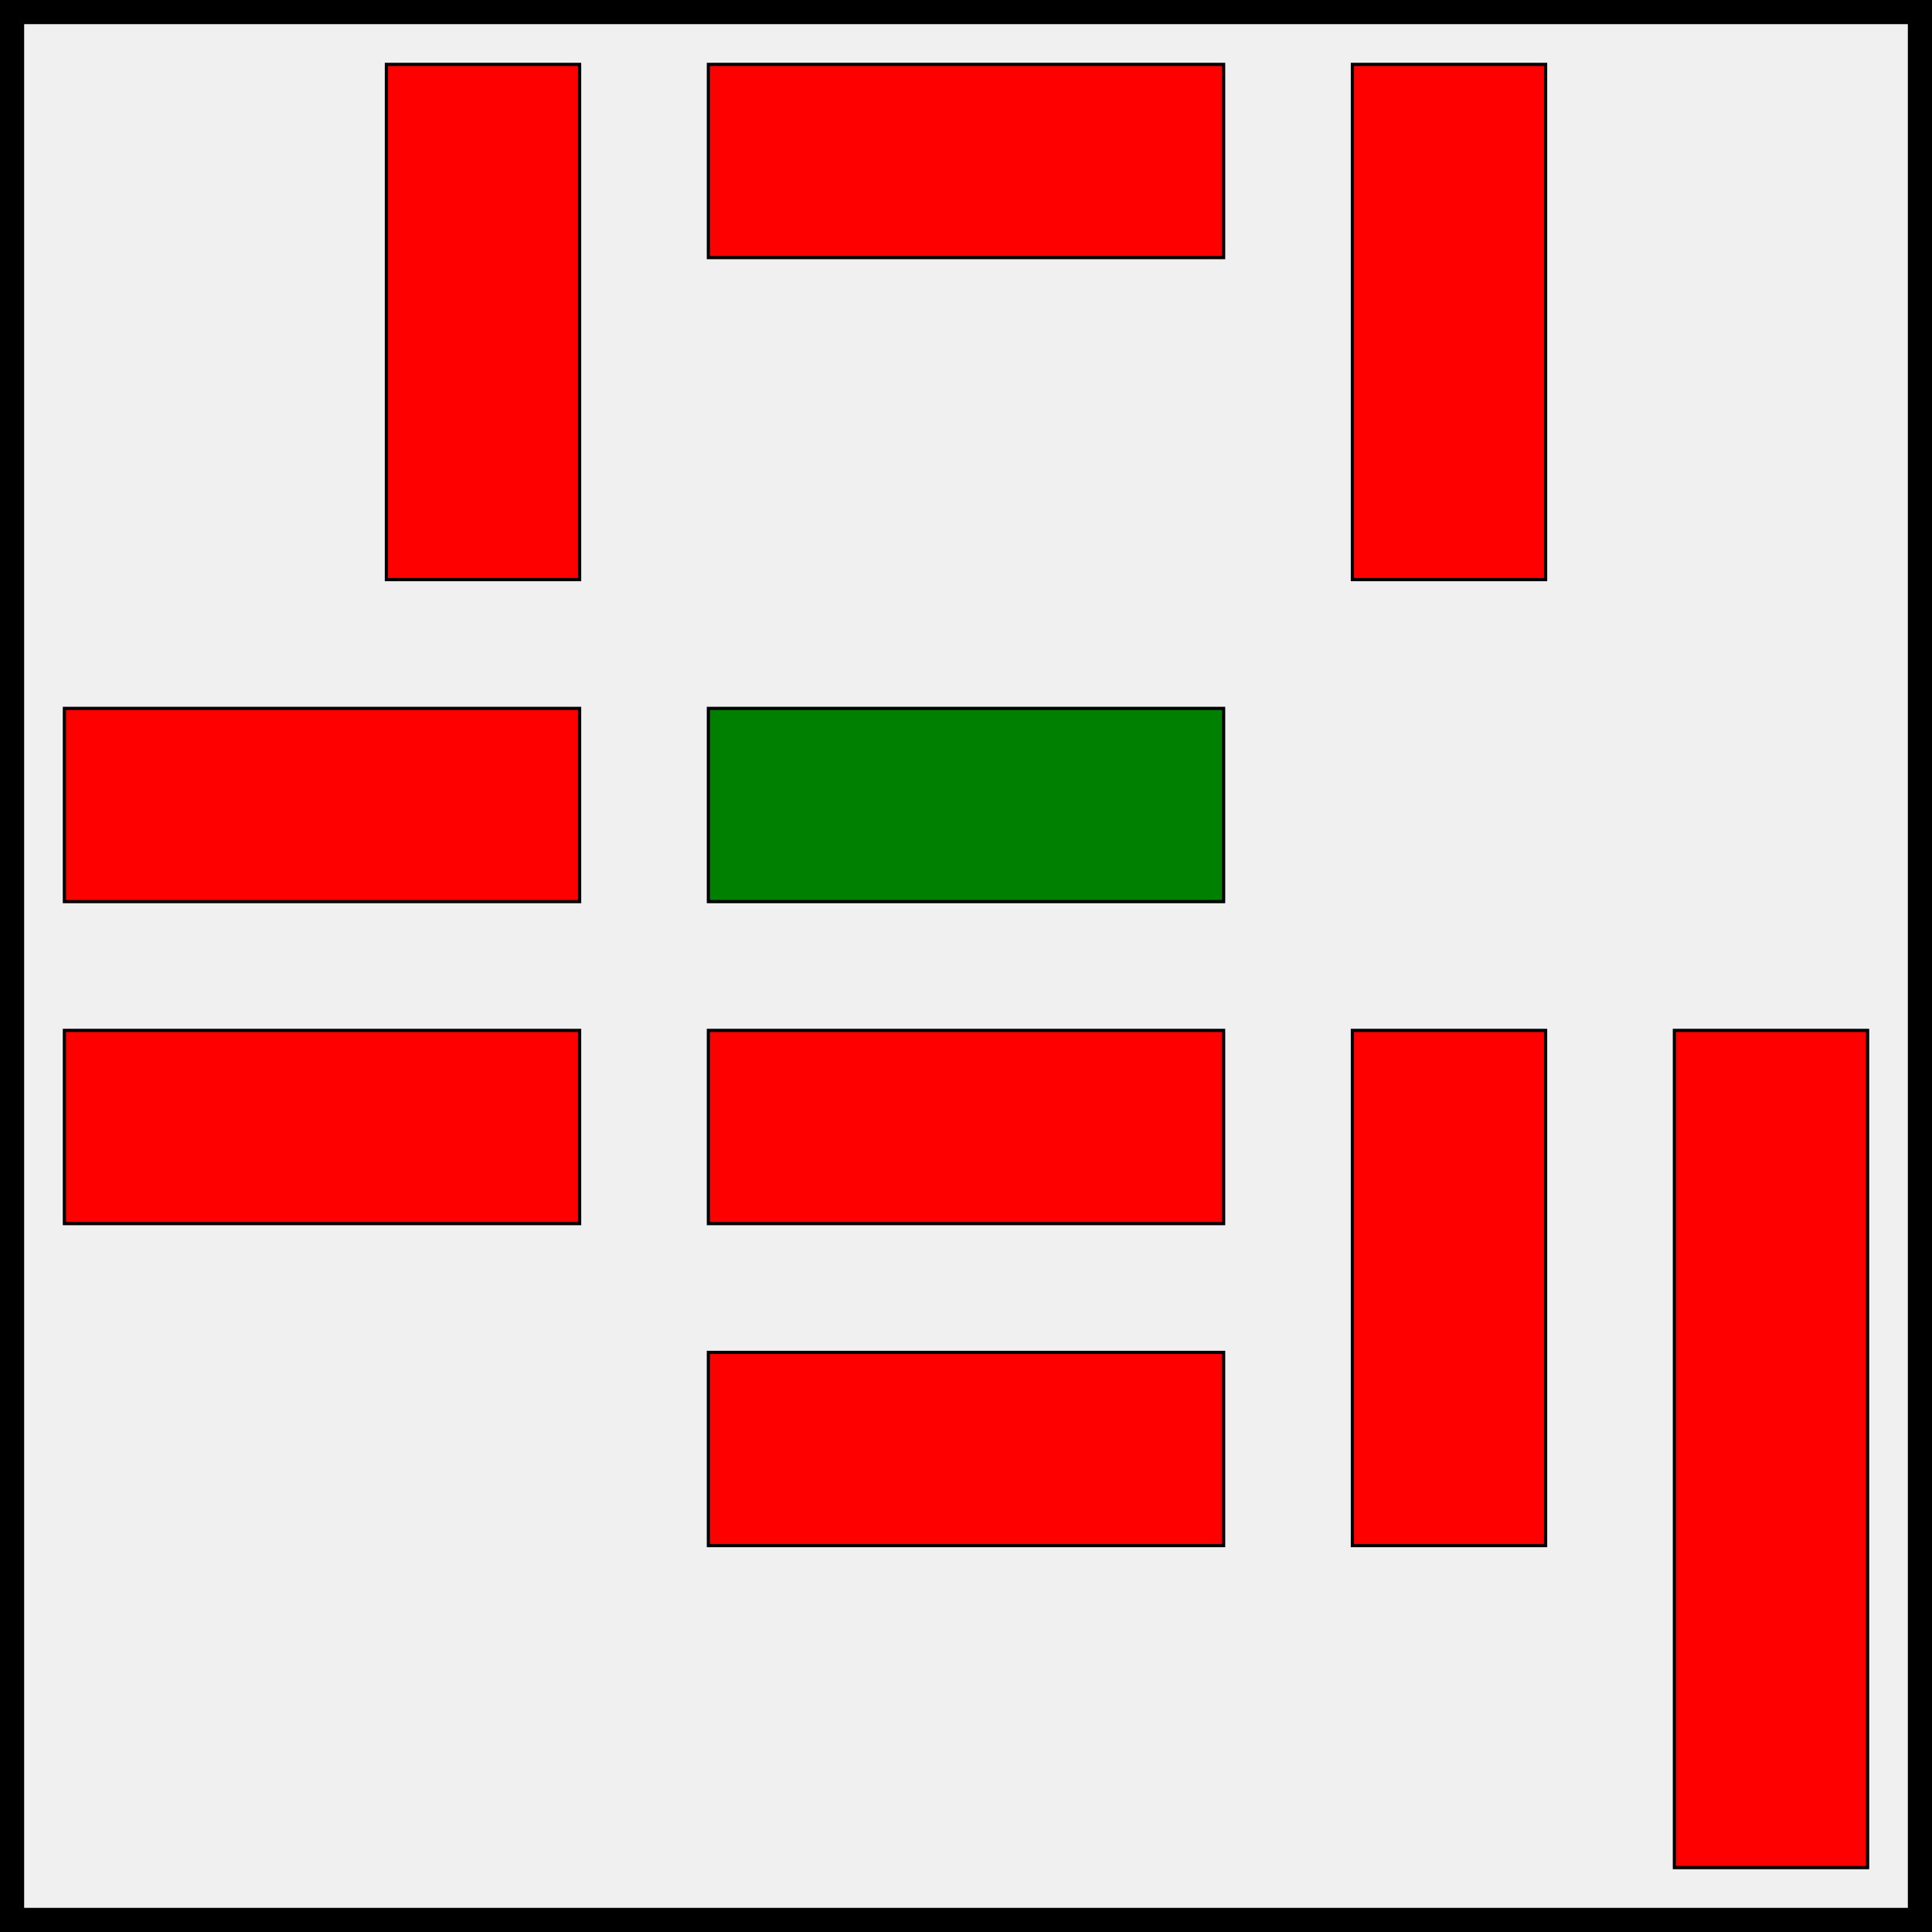
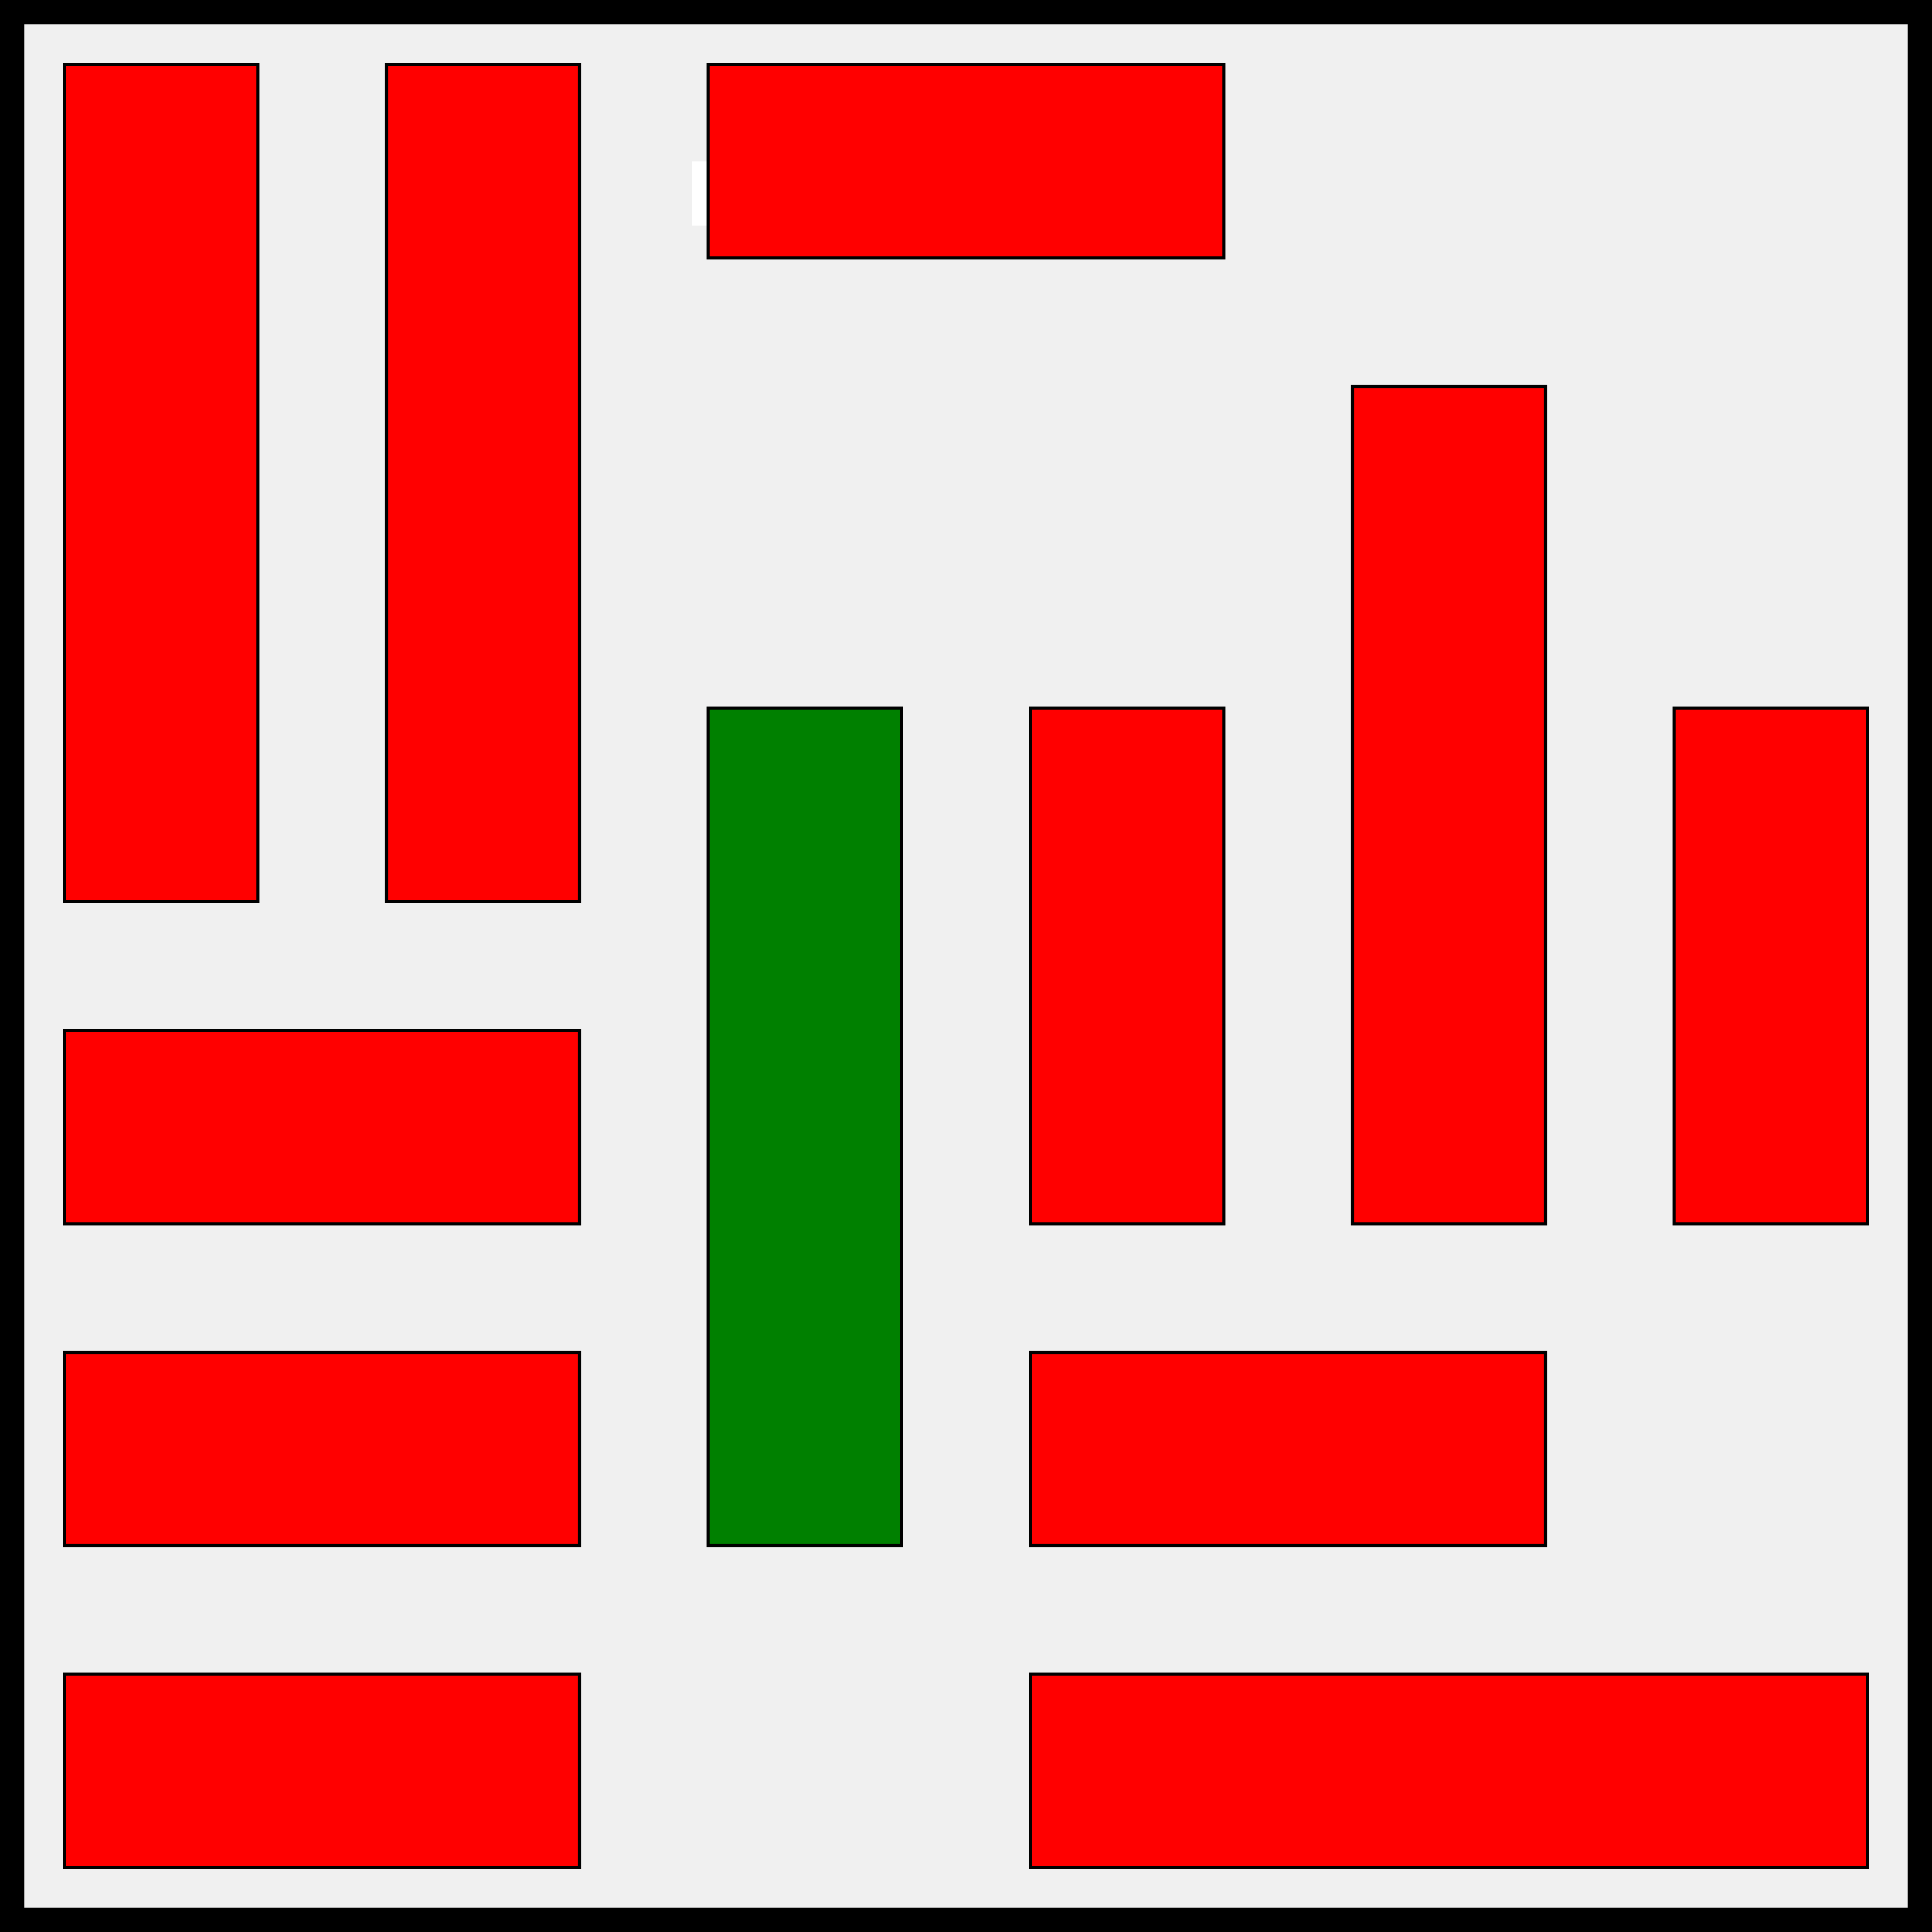
<svg xmlns="http://www.w3.org/2000/svg" viewBox="0 0 600 600" width="600" height="600" stroke="black" stroke-width="1" fill="none">
  <rect x="0" y="0" width="600" height="600" stroke="black" stroke-width="15" fill="none" />
-   <rect x="220" y="220" width="160" height="60" fill="green" />
-   <rect x="220" y="420" width="160" height="60" fill="red" />
+   <rect x="220" y="220" width="60" height="260" fill="green" />
+   <line x1="215" y1="60" x2="285" y2="60" stroke="white" stroke-width="20" />
+   <rect x="20" y="420" width="160" height="60" fill="red" />
+   <rect x="420" y="120" width="60" height="260" fill="red" />
+   <rect x="120" y="20" width="60" height="260" fill="red" />
+   <rect x="20" y="20" width="60" height="260" fill="red" />
+   <rect x="220" y="20" width="160" height="60" fill="red" />
+   <rect x="520" y="220" width="60" height="160" fill="red" />
+   <rect x="320" y="520" width="260" height="60" fill="red" />
+   <rect x="320" y="220" width="60" height="160" fill="red" />
  <rect x="20" y="320" width="160" height="60" fill="red" />
-   <rect x="420" y="320" width="60" height="160" fill="red" />
-   <rect x="220" y="20" width="160" height="60" fill="red" />
-   <rect x="20" y="220" width="160" height="60" fill="red" />
-   <rect x="420" y="20" width="60" height="160" fill="red" />
-   <rect x="120" y="20" width="60" height="160" fill="red" />
-   <rect x="520" y="320" width="60" height="260" fill="red" />
-   <rect x="220" y="320" width="160" height="60" fill="red" />
+   <rect x="320" y="420" width="160" height="60" fill="red" />
+   <rect x="20" y="520" width="160" height="60" fill="red" />
</svg>
